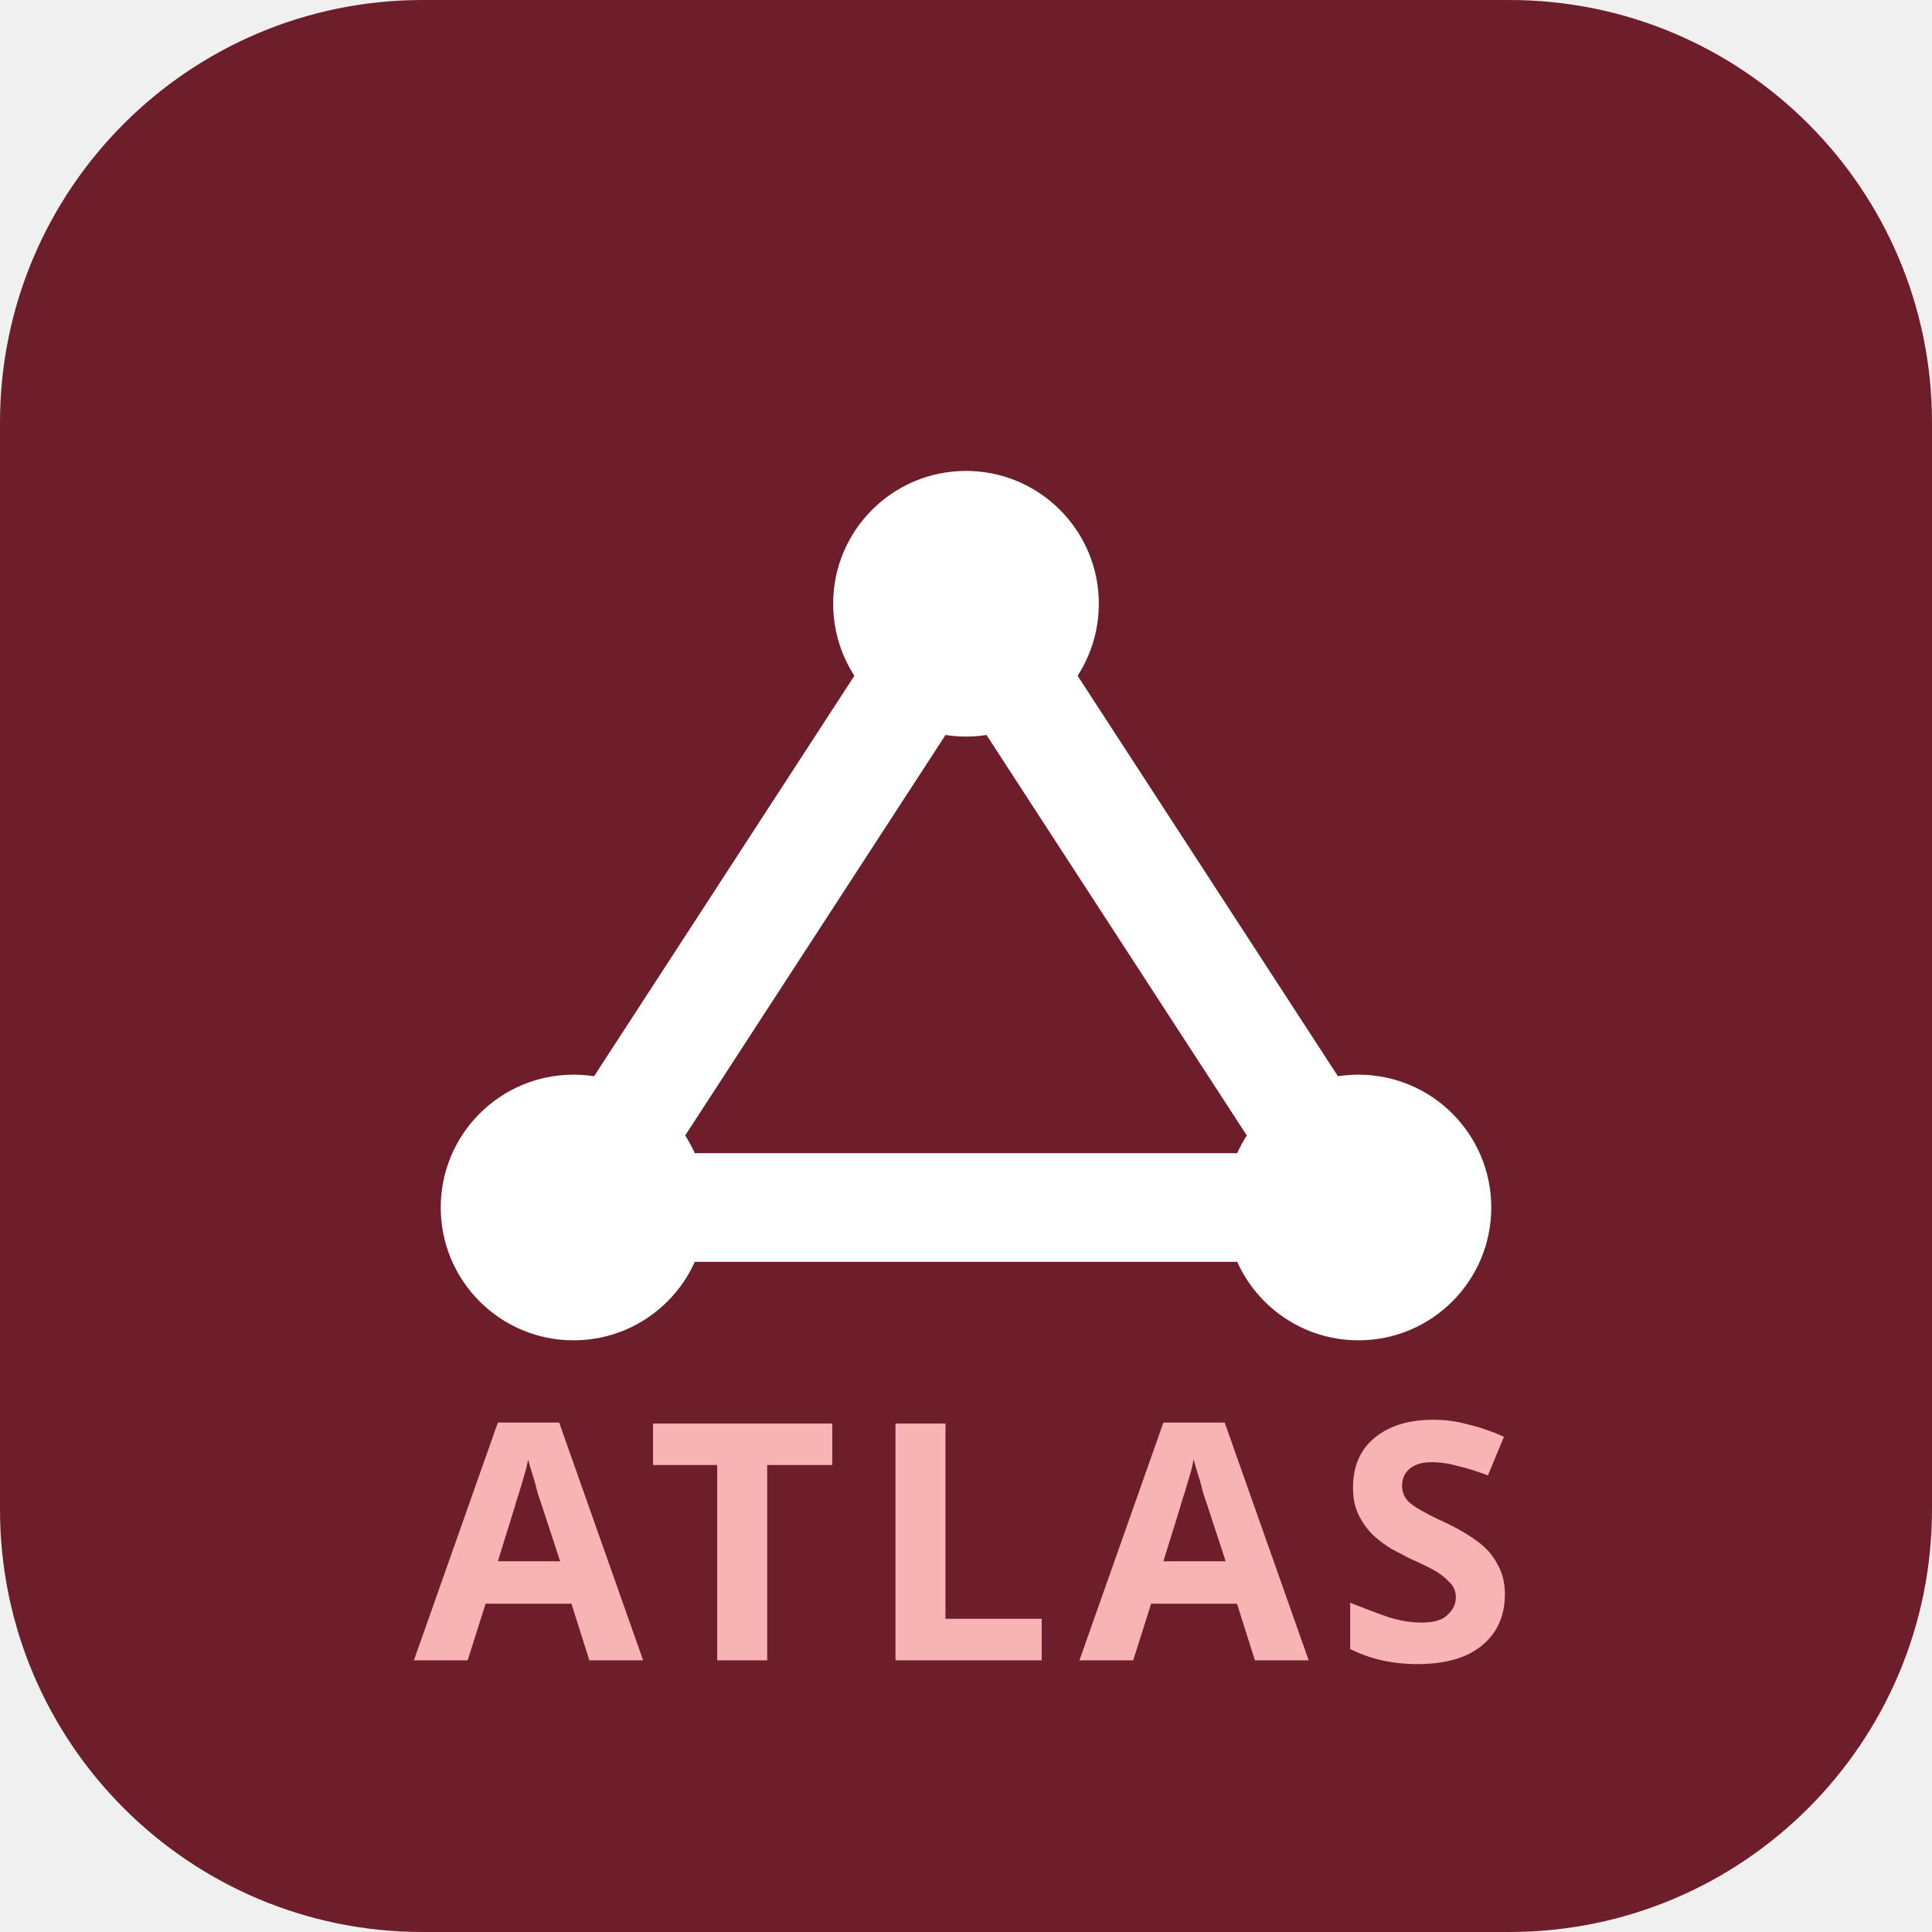
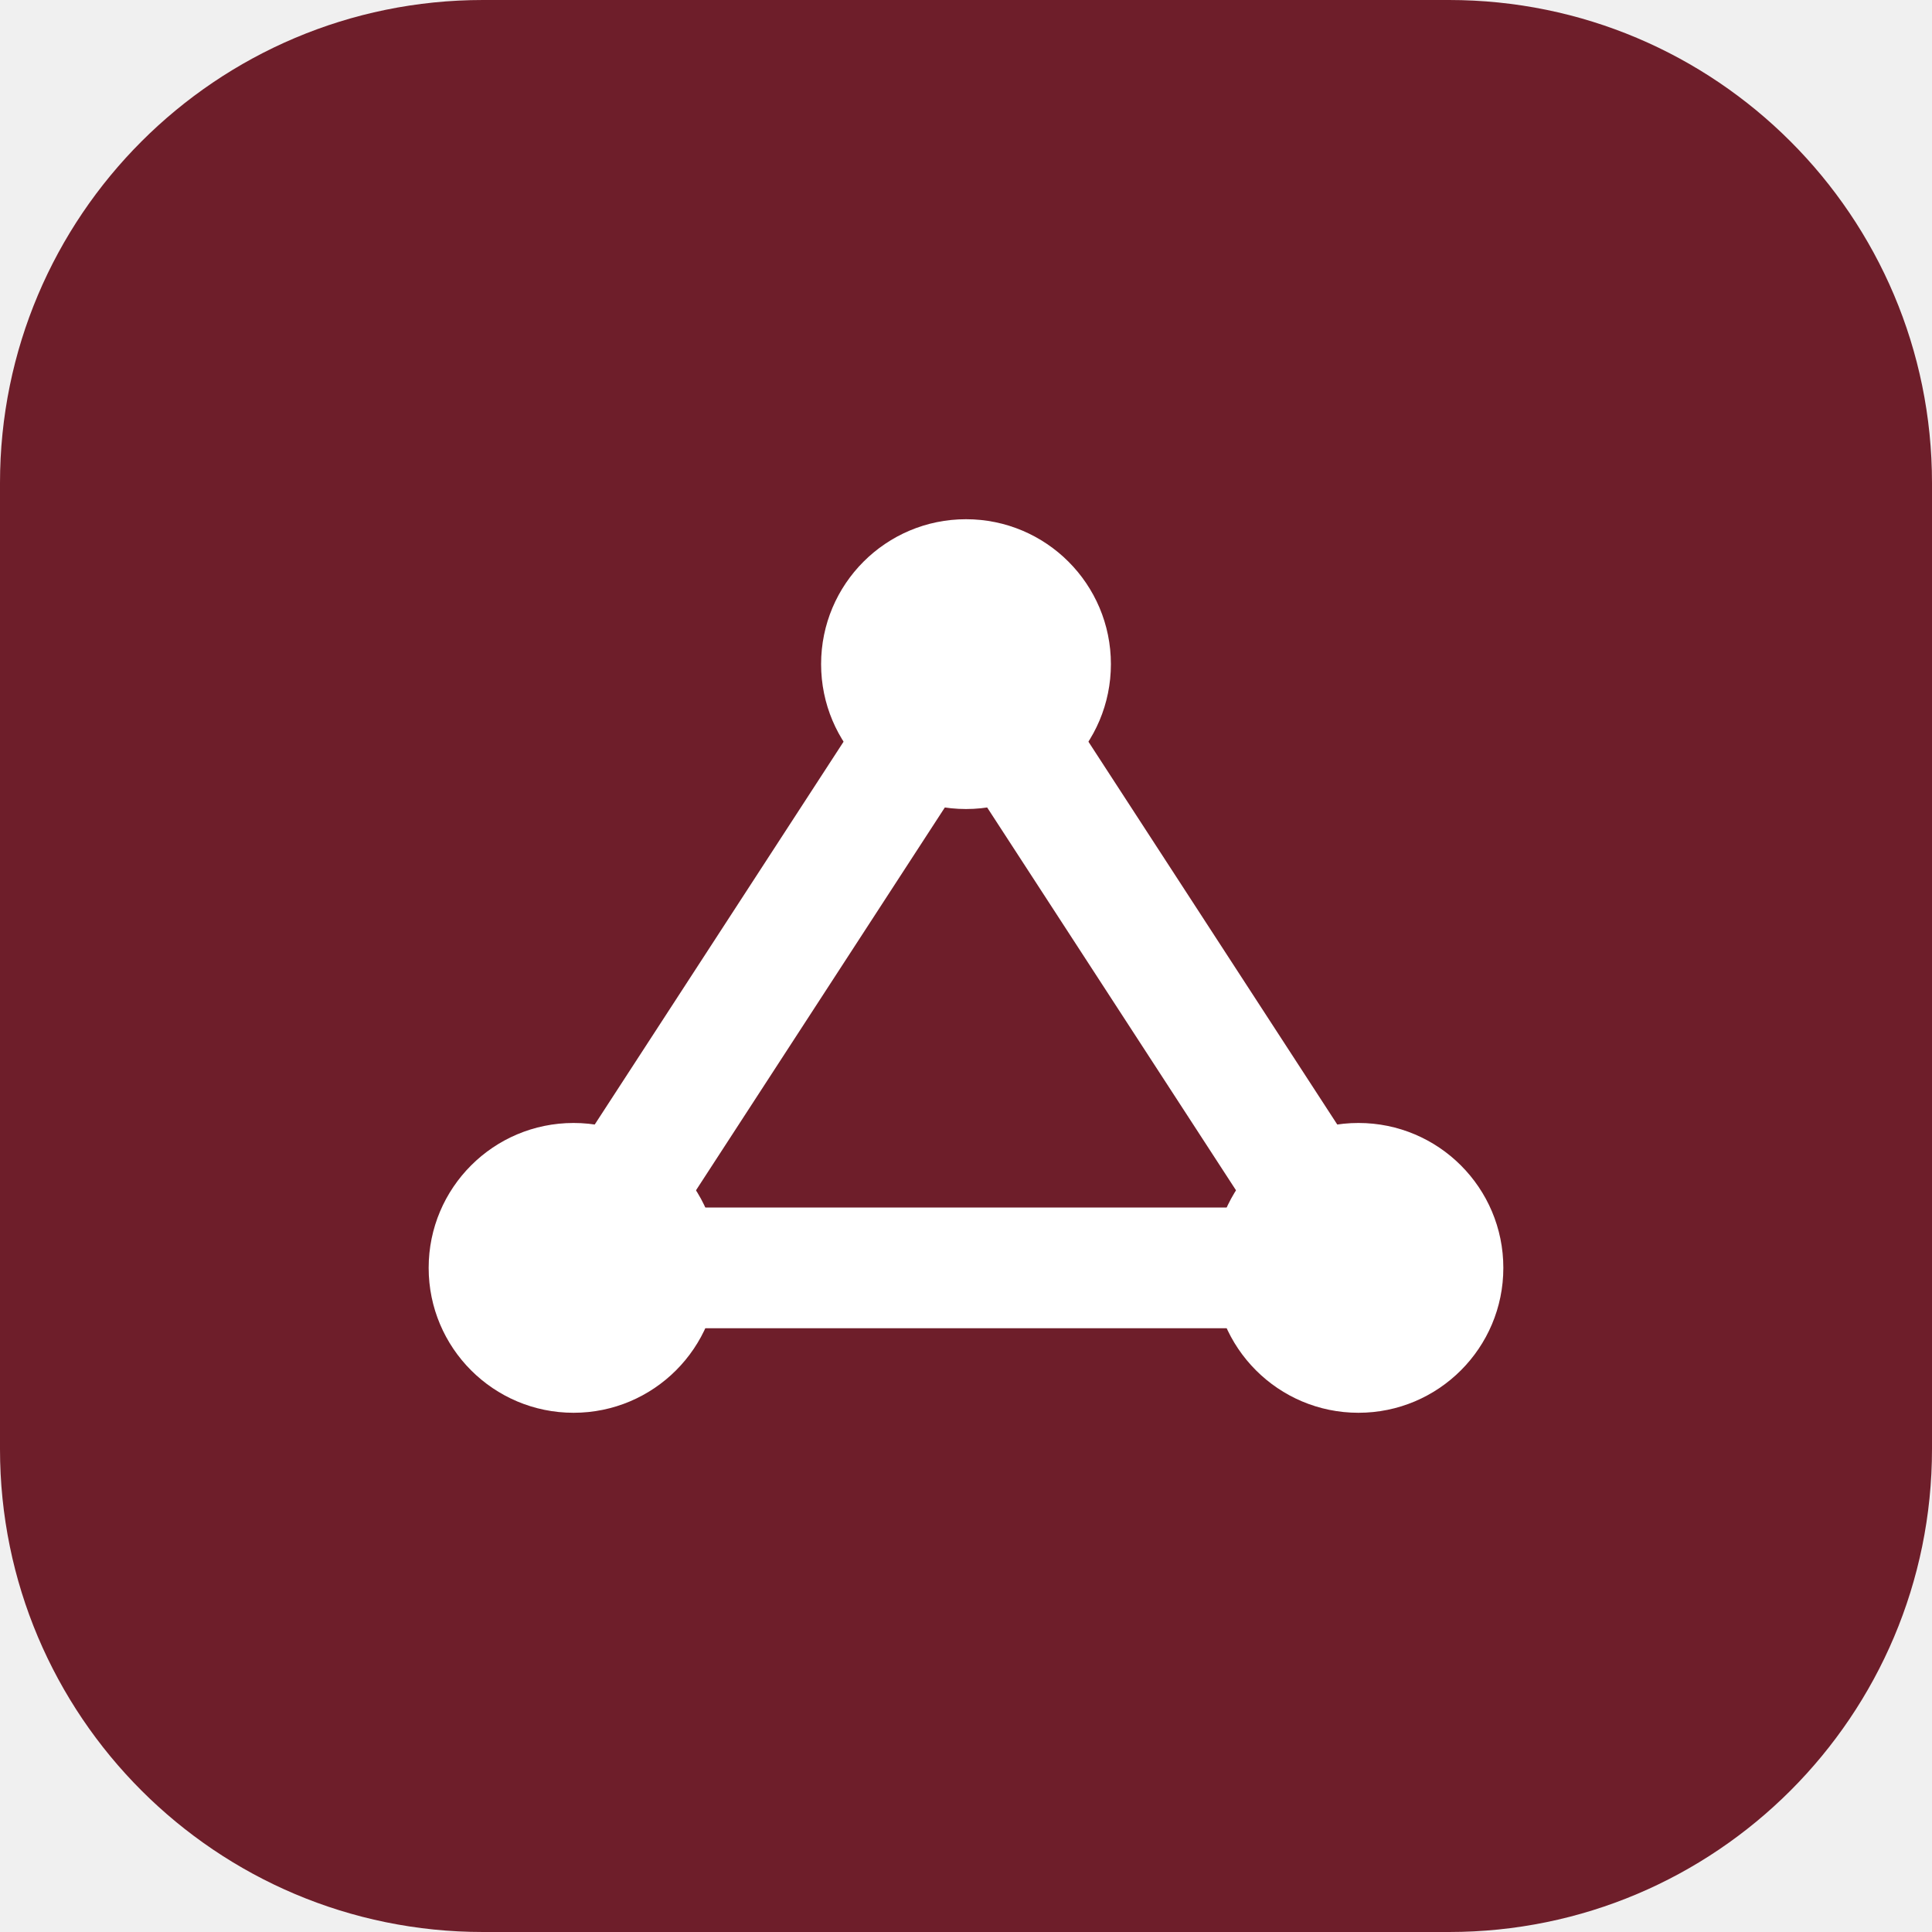
<svg xmlns="http://www.w3.org/2000/svg" viewBox="0 0 32 32" role="img" aria-label="MITRE ATLAS">
-   <rect width="32" height="32" rx="7" fill="#6E1E2A" />
-   <circle cx="16" cy="10" r="2.2" fill="#FFFFFF" />
-   <circle cx="9.5" cy="20" r="2.2" fill="#FFFFFF" />
-   <circle cx="22.5" cy="20" r="2.2" fill="#FFFFFF" />
-   <path d="M16 10 9.5 20M16 10 22.5 20M9.5 20h13" stroke="#FFFFFF" stroke-width="1.8" stroke-linecap="round" />
-   <text x="16" y="27.5" text-anchor="middle" font-family="ui-sans-serif, system-ui, sans-serif" font-size="5.5" font-weight="700" fill="#F8B4B4" letter-spacing="0.08em">ATLAS</text>
+   <rect width="32" height="32" rx="8" fill="#6E1E2A" />
+   <circle cx="16" cy="11" r="2.4" fill="#FFFFFF" />
+   <circle cx="9.5" cy="21" r="2.4" fill="#FFFFFF" />
+   <circle cx="22.5" cy="21" r="2.4" fill="#FFFFFF" />
+   <path d="M16 11 9.5 21M16 11 22.5 21M9.5 21h13" stroke="#FFFFFF" stroke-width="2" stroke-linecap="round" />
</svg>
